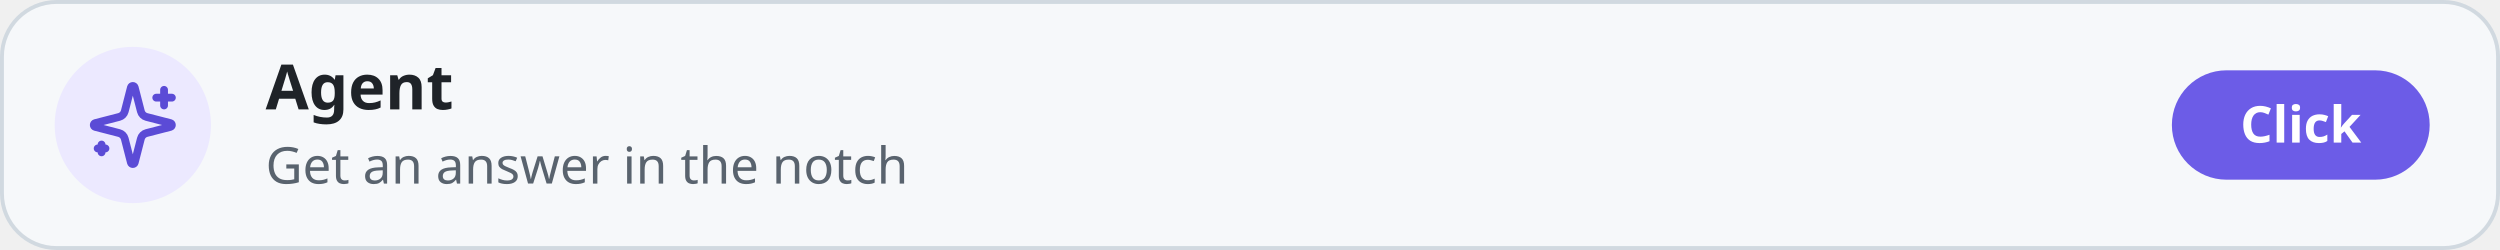
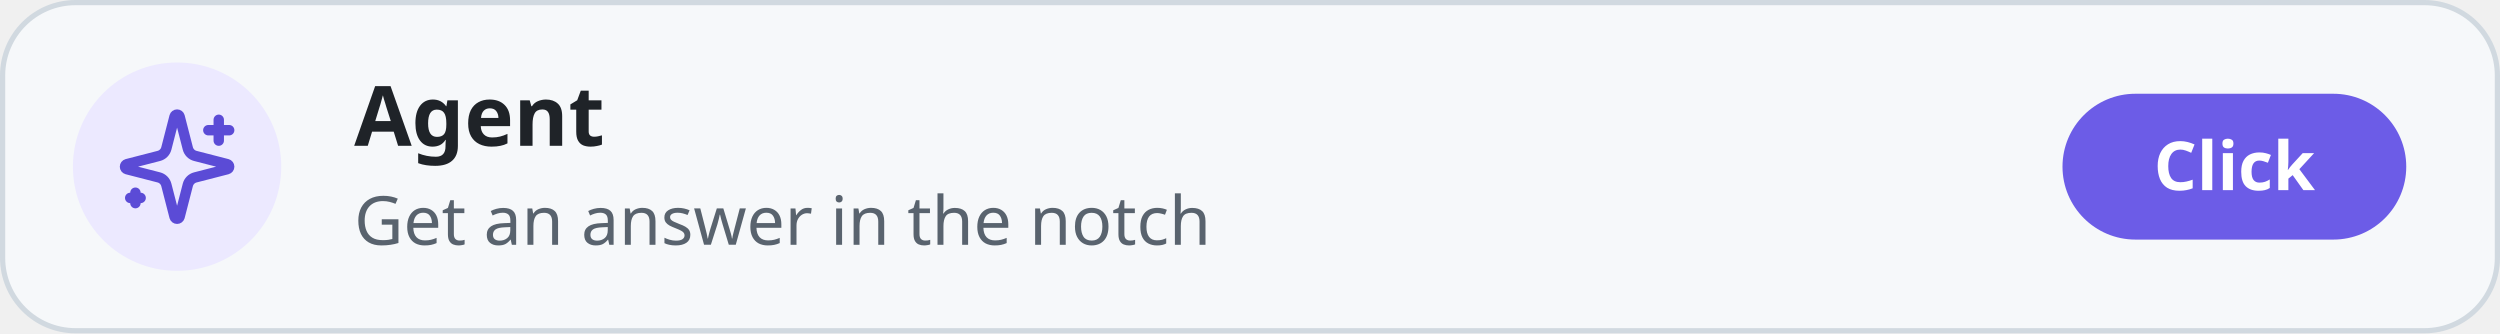
- <svg xmlns="http://www.w3.org/2000/svg" width="640" height="64" viewBox="0 0 640 64">
-   <rect x="0.5" y="0.5" width="639" height="63" rx="14" fill="#f6f8fa" stroke="#d1d9e0" />
+ <svg xmlns="http://www.w3.org/2000/svg" width="480" height="64" viewBox="0 0 480 64">
+   <rect x="0.5" y="0.5" width="479" height="63" rx="14" fill="#f6f8fa" stroke="#d1d9e0" />
  <circle cx="34" cy="32.0" r="20" fill="#ece9ff" />
  <g transform="translate(22 20.0)" fill="none" stroke="#5b4bd6" stroke-width="2" stroke-linecap="round" stroke-linejoin="round">
    <path d="M9.937 15.5A2 2 0 0 0 8.5 14.063l-6.135-1.582a.5.5 0 0 1 0-.962L8.5 9.936A2 2 0 0 0 9.937 8.5l1.582-6.135a.5.5 0 0 1 .963 0L14.063 8.5A2 2 0 0 0 15.5 9.937l6.135 1.581a.5.5 0 0 1 0 .964L15.5 14.063a2 2 0 0 0-1.437 1.437l-1.582 6.135a.5.5 0 0 1-.963 0z" />
    <path d="M20 3v4" />
    <path d="M22 5h-4" />
    <path d="M4 17v2" />
    <path d="M5 18H3" />
  </g>
  <text x="68" y="28" font-family="-apple-system, BlinkMacSystemFont, 'Segoe UI', 'Noto Sans', Helvetica, Arial, sans-serif" font-size="16" font-weight="600" fill="#1f2328">Agent</text>
  <text x="68" y="47" font-family="-apple-system, BlinkMacSystemFont, 'Segoe UI', 'Noto Sans', Helvetica, Arial, sans-serif" font-size="13" fill="#59636e">Get an answer in the notch</text>
-   <rect x="556" y="18.0" width="66" height="28" rx="14" fill="#6c5ce7" />
-   <text x="589" y="36.5" text-anchor="middle" font-family="-apple-system, BlinkMacSystemFont, 'Segoe UI', 'Noto Sans', Helvetica, Arial, sans-serif" font-size="13" font-weight="600" fill="#ffffff">Click</text>
+   <rect x="396" y="18.0" width="66" height="28" rx="14" fill="#6c5ce7" />
+   <text x="429" y="36.5" text-anchor="middle" font-family="-apple-system, BlinkMacSystemFont, 'Segoe UI', 'Noto Sans', Helvetica, Arial, sans-serif" font-size="13" font-weight="600" fill="#ffffff">Click</text>
</svg>
